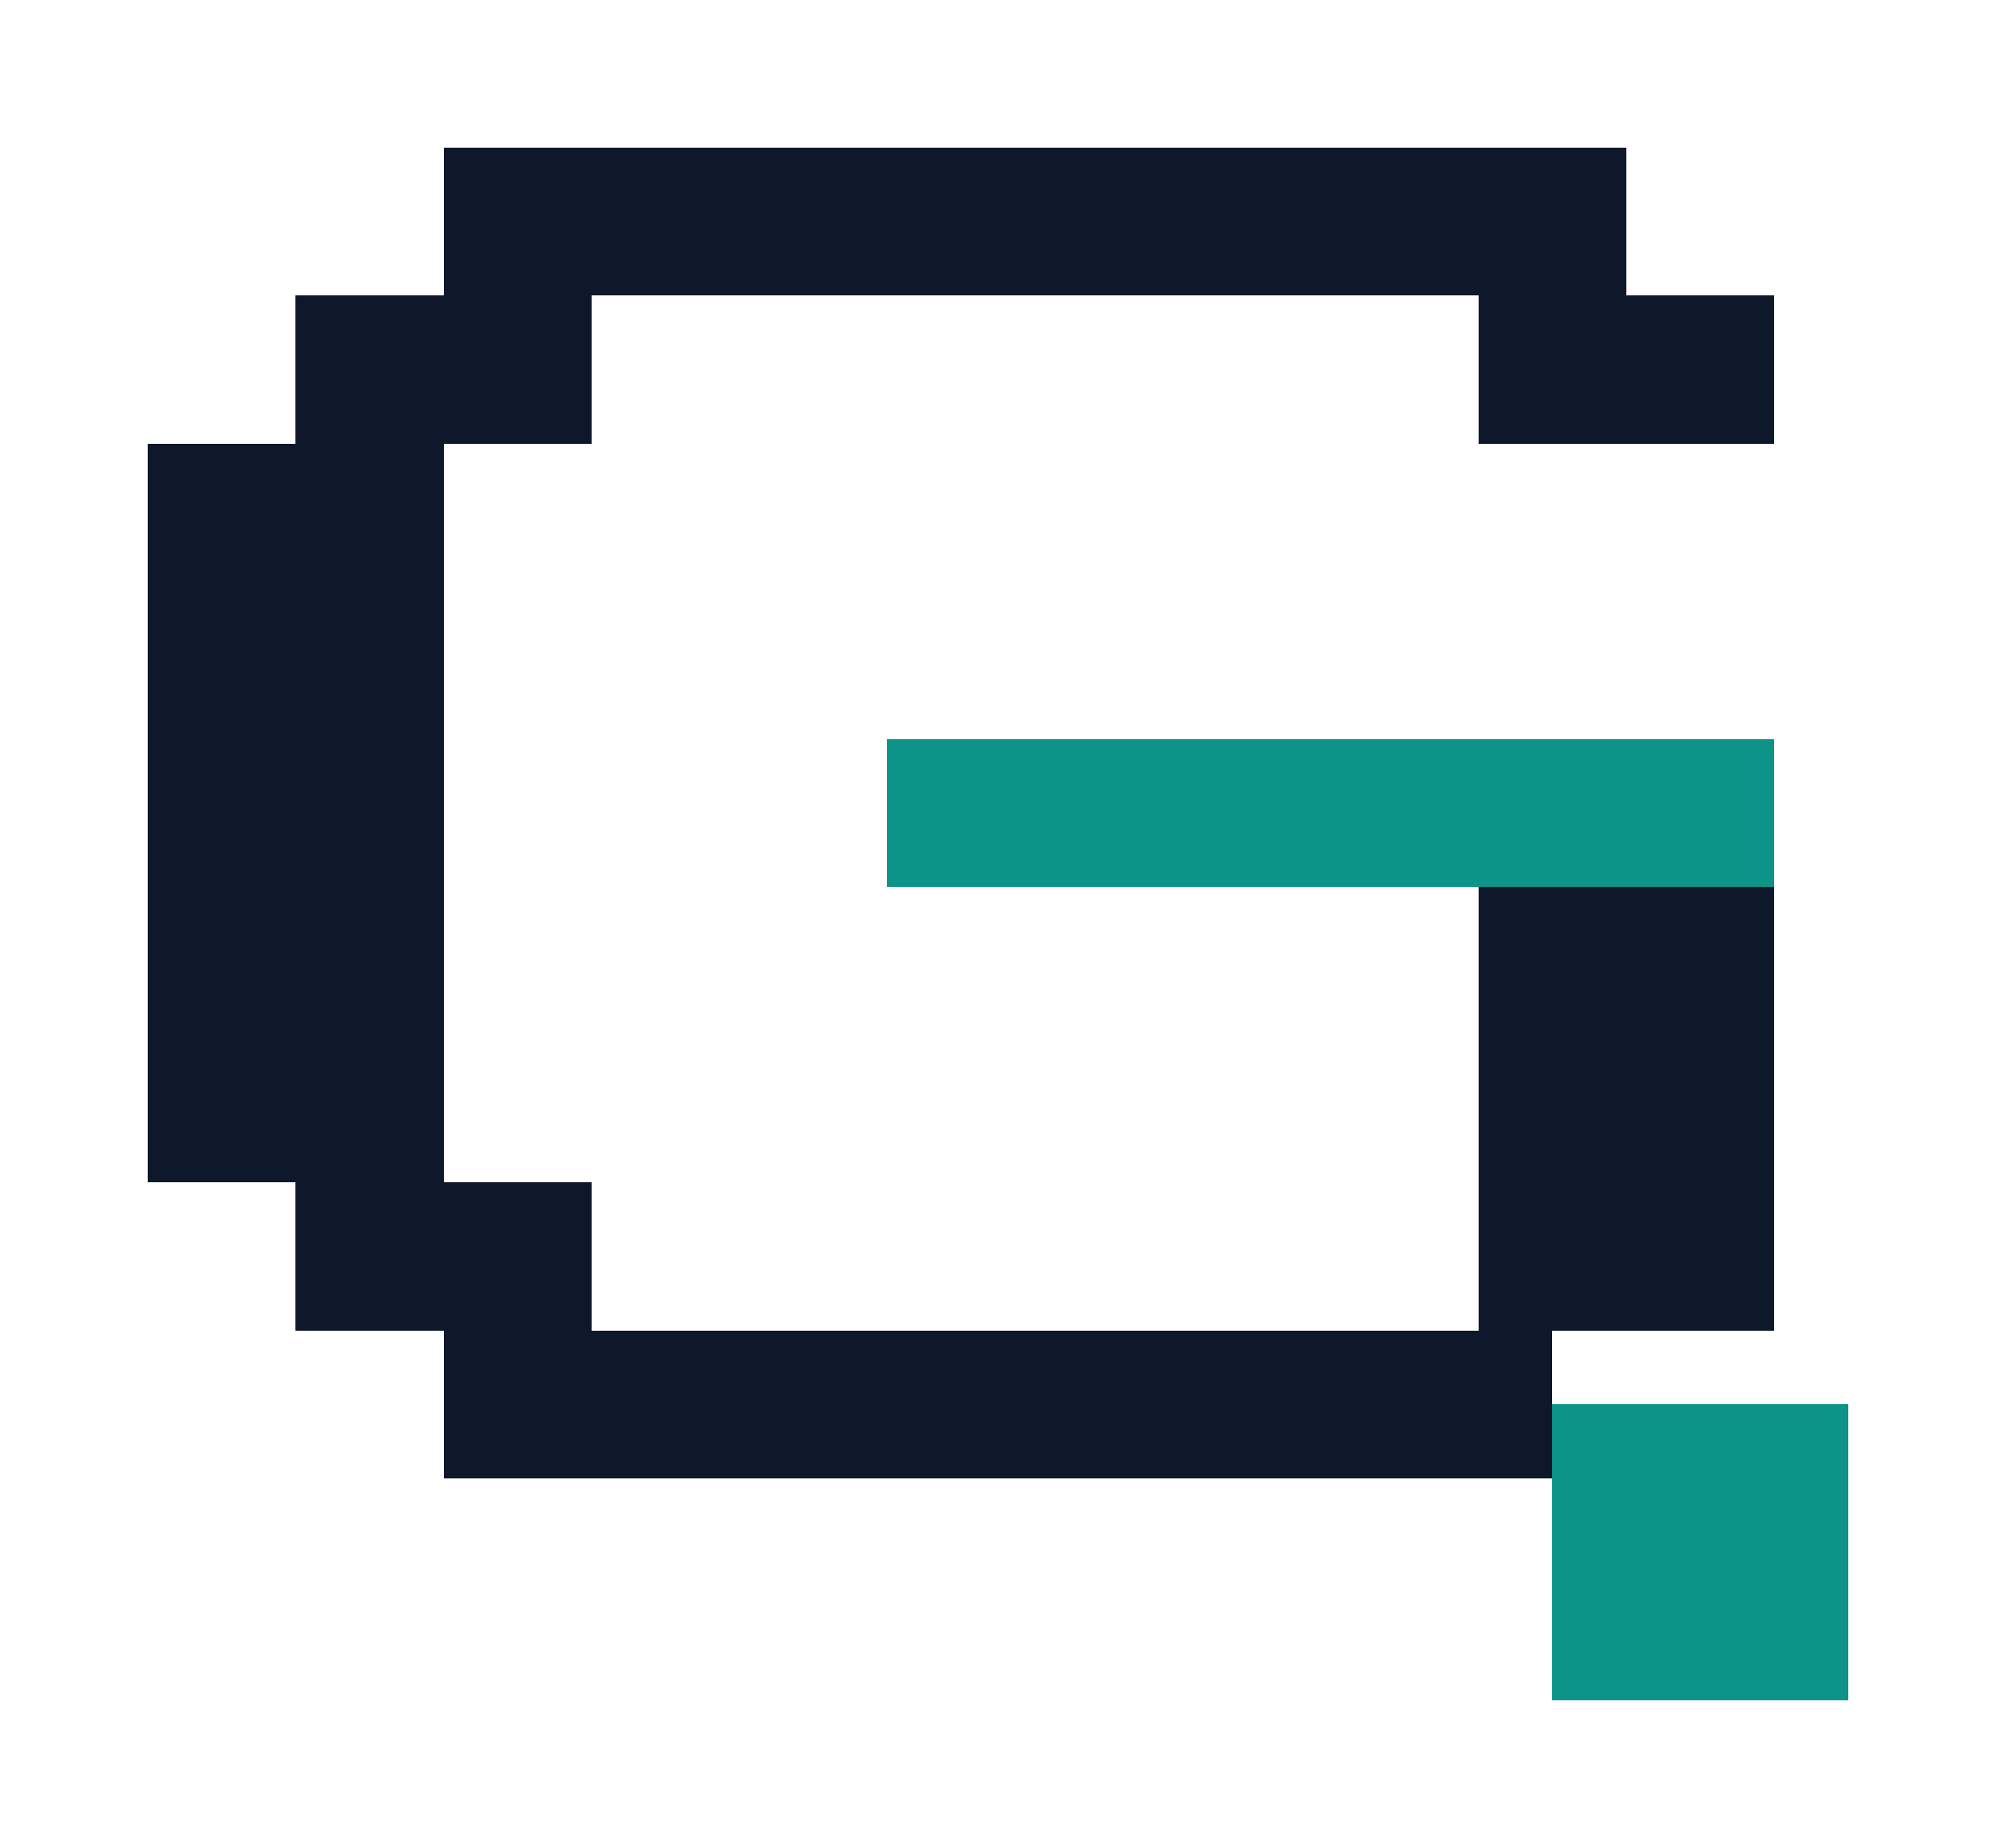
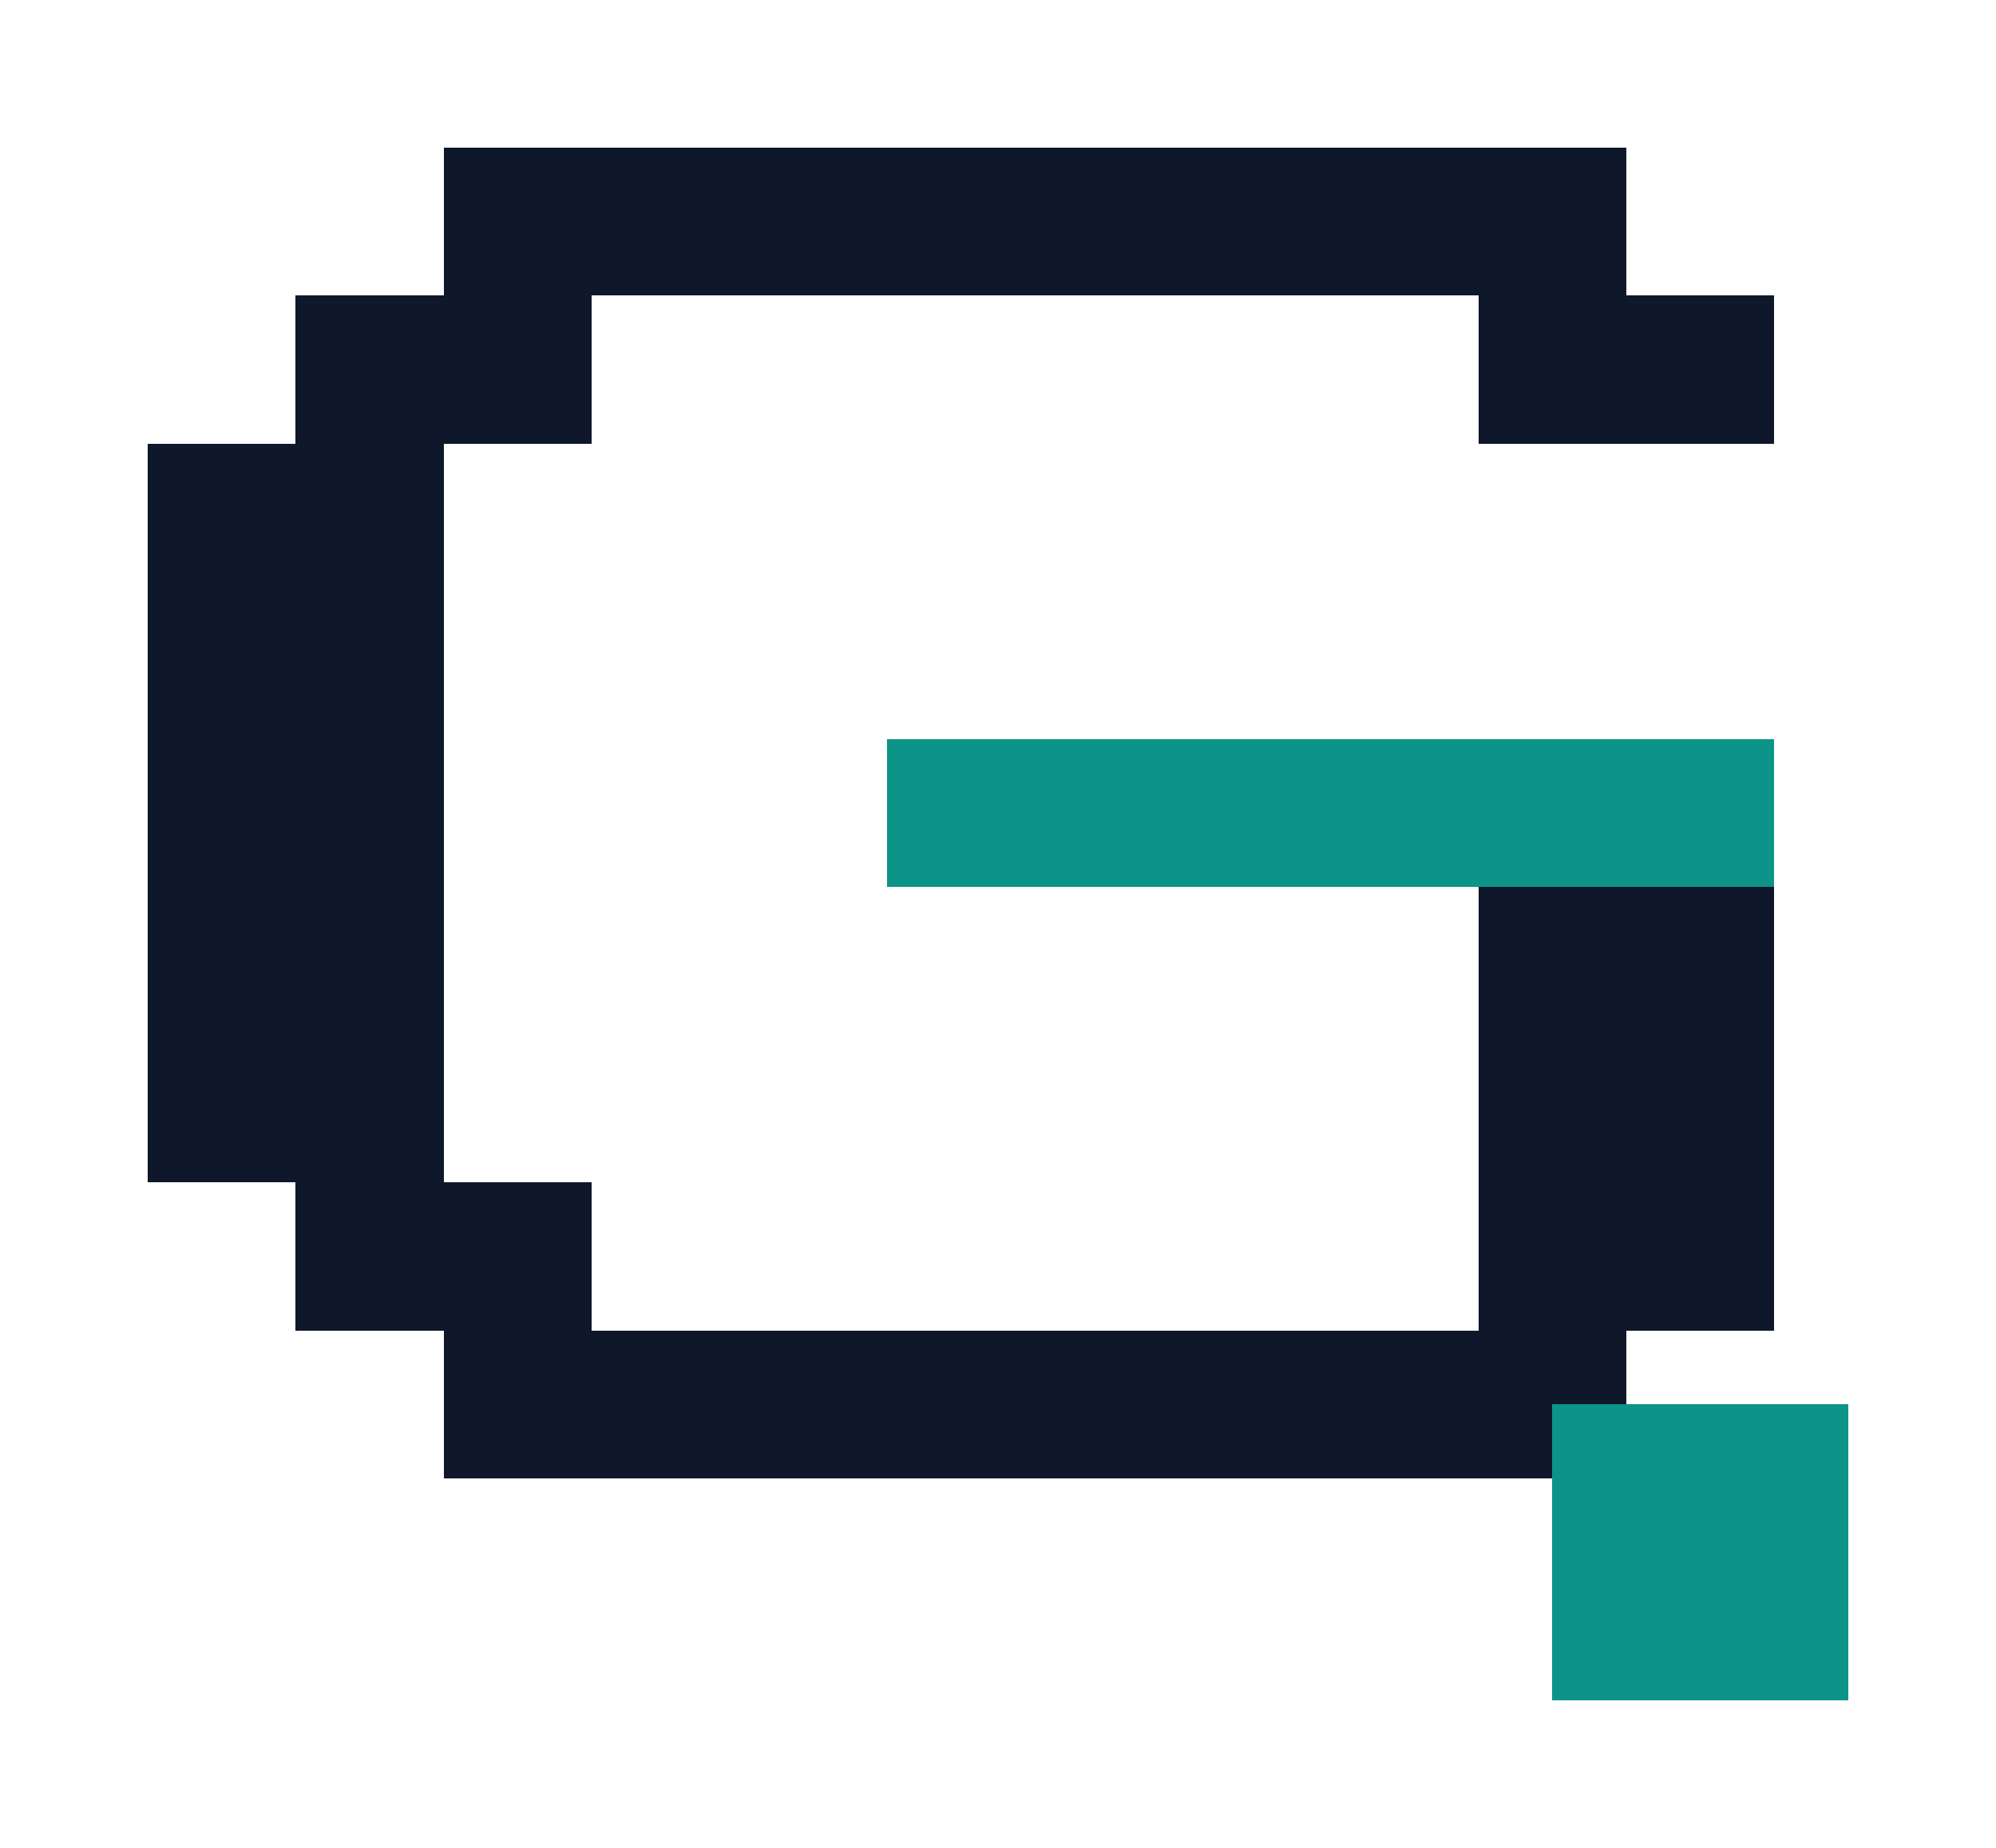
<svg xmlns="http://www.w3.org/2000/svg" viewBox="2 5 27 25" shape-rendering="crispEdges" role="img" aria-label="Geno">
-   <g fill="#0F172A">
+   <style>
+     .ink { fill: #0F172A; }
+     .accent { fill: #0D9488; }
+     @media (prefers-color-scheme: dark) {
+       .ink { fill: #E2E8F0; }
+       .accent { fill: #2DD4BF; }
+     }
+   </style>
+   <g class="ink">
    <rect x="8" y="7" width="16" height="2" />
    <rect x="6" y="9" width="4" height="2" />
    <rect x="22" y="9" width="4" height="2" />
    <rect x="4" y="11" width="4" height="10" />
    <rect x="6" y="21" width="4" height="2" />
    <rect x="22" y="17" width="4" height="6" />
-     <rect x="8" y="23" width="15" height="2" />
+     <rect x="8" y="23" width="16" height="1" />
+     <rect x="8" y="24" width="15" height="1" />
  </g>
-   <g fill="#0D9488">
+   <g class="accent">
    <rect x="14" y="15" width="12" height="2" />
    <rect x="23" y="24" width="4" height="4" />
  </g>
</svg>
